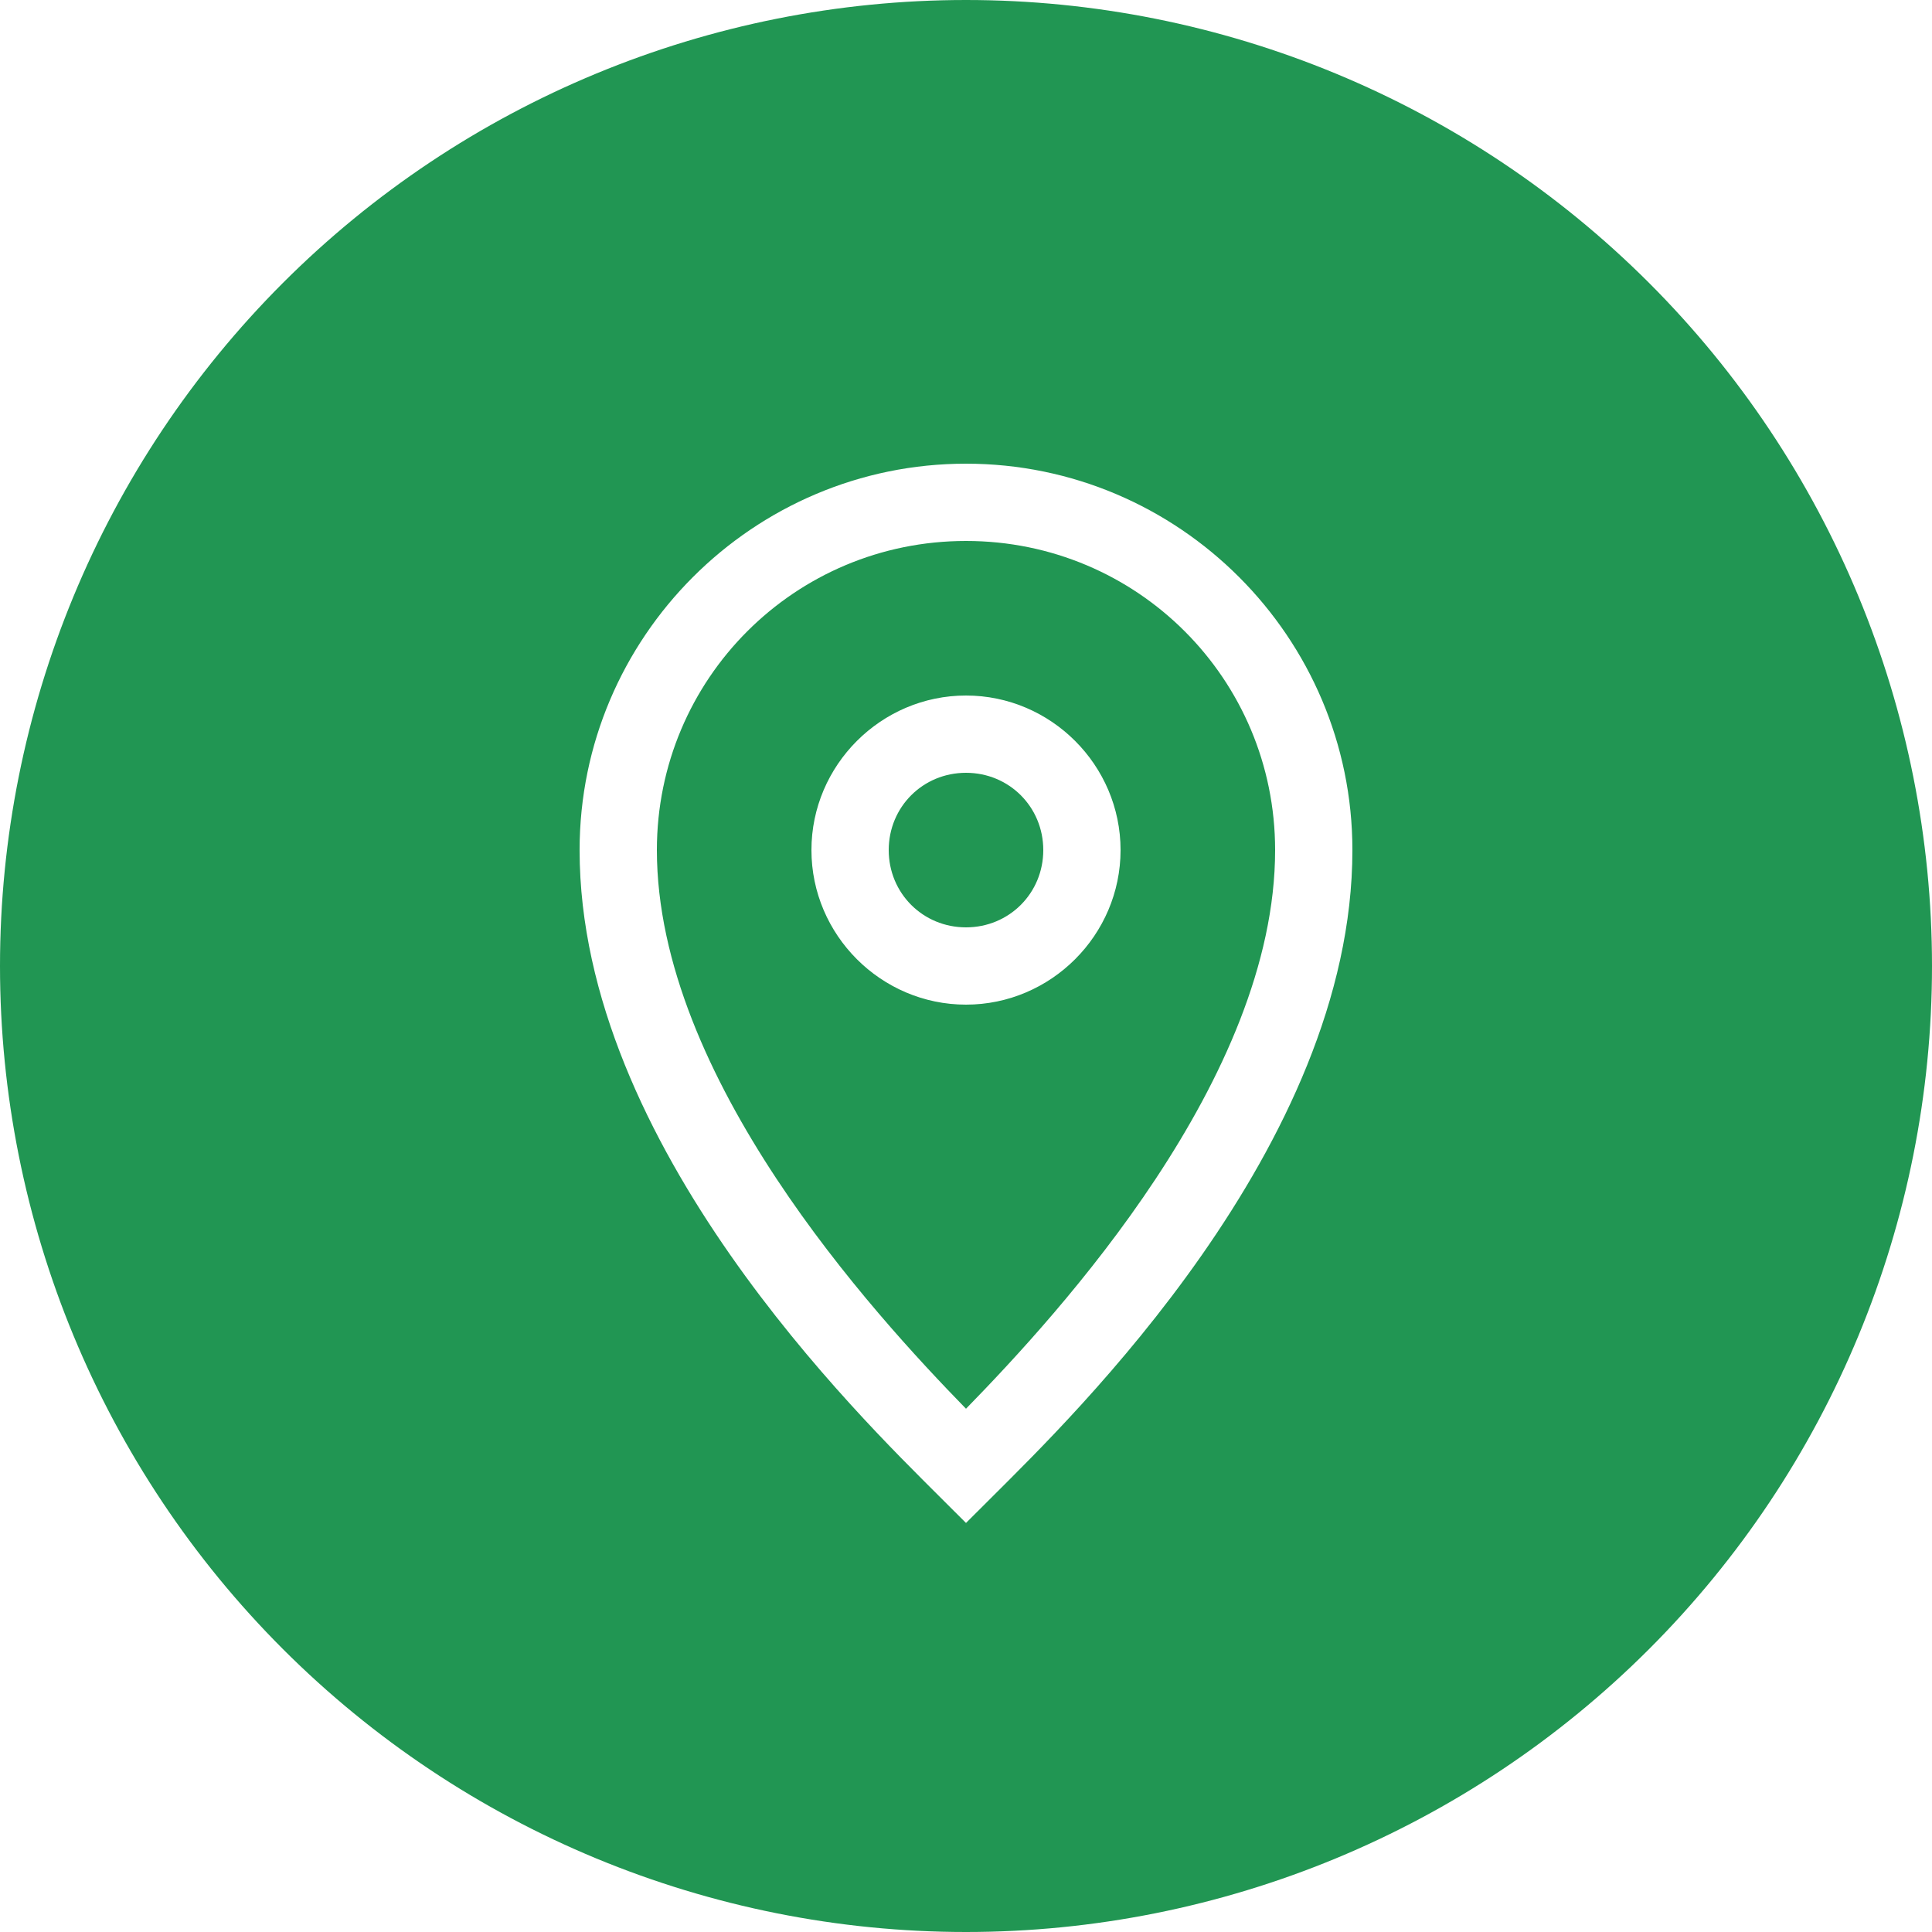
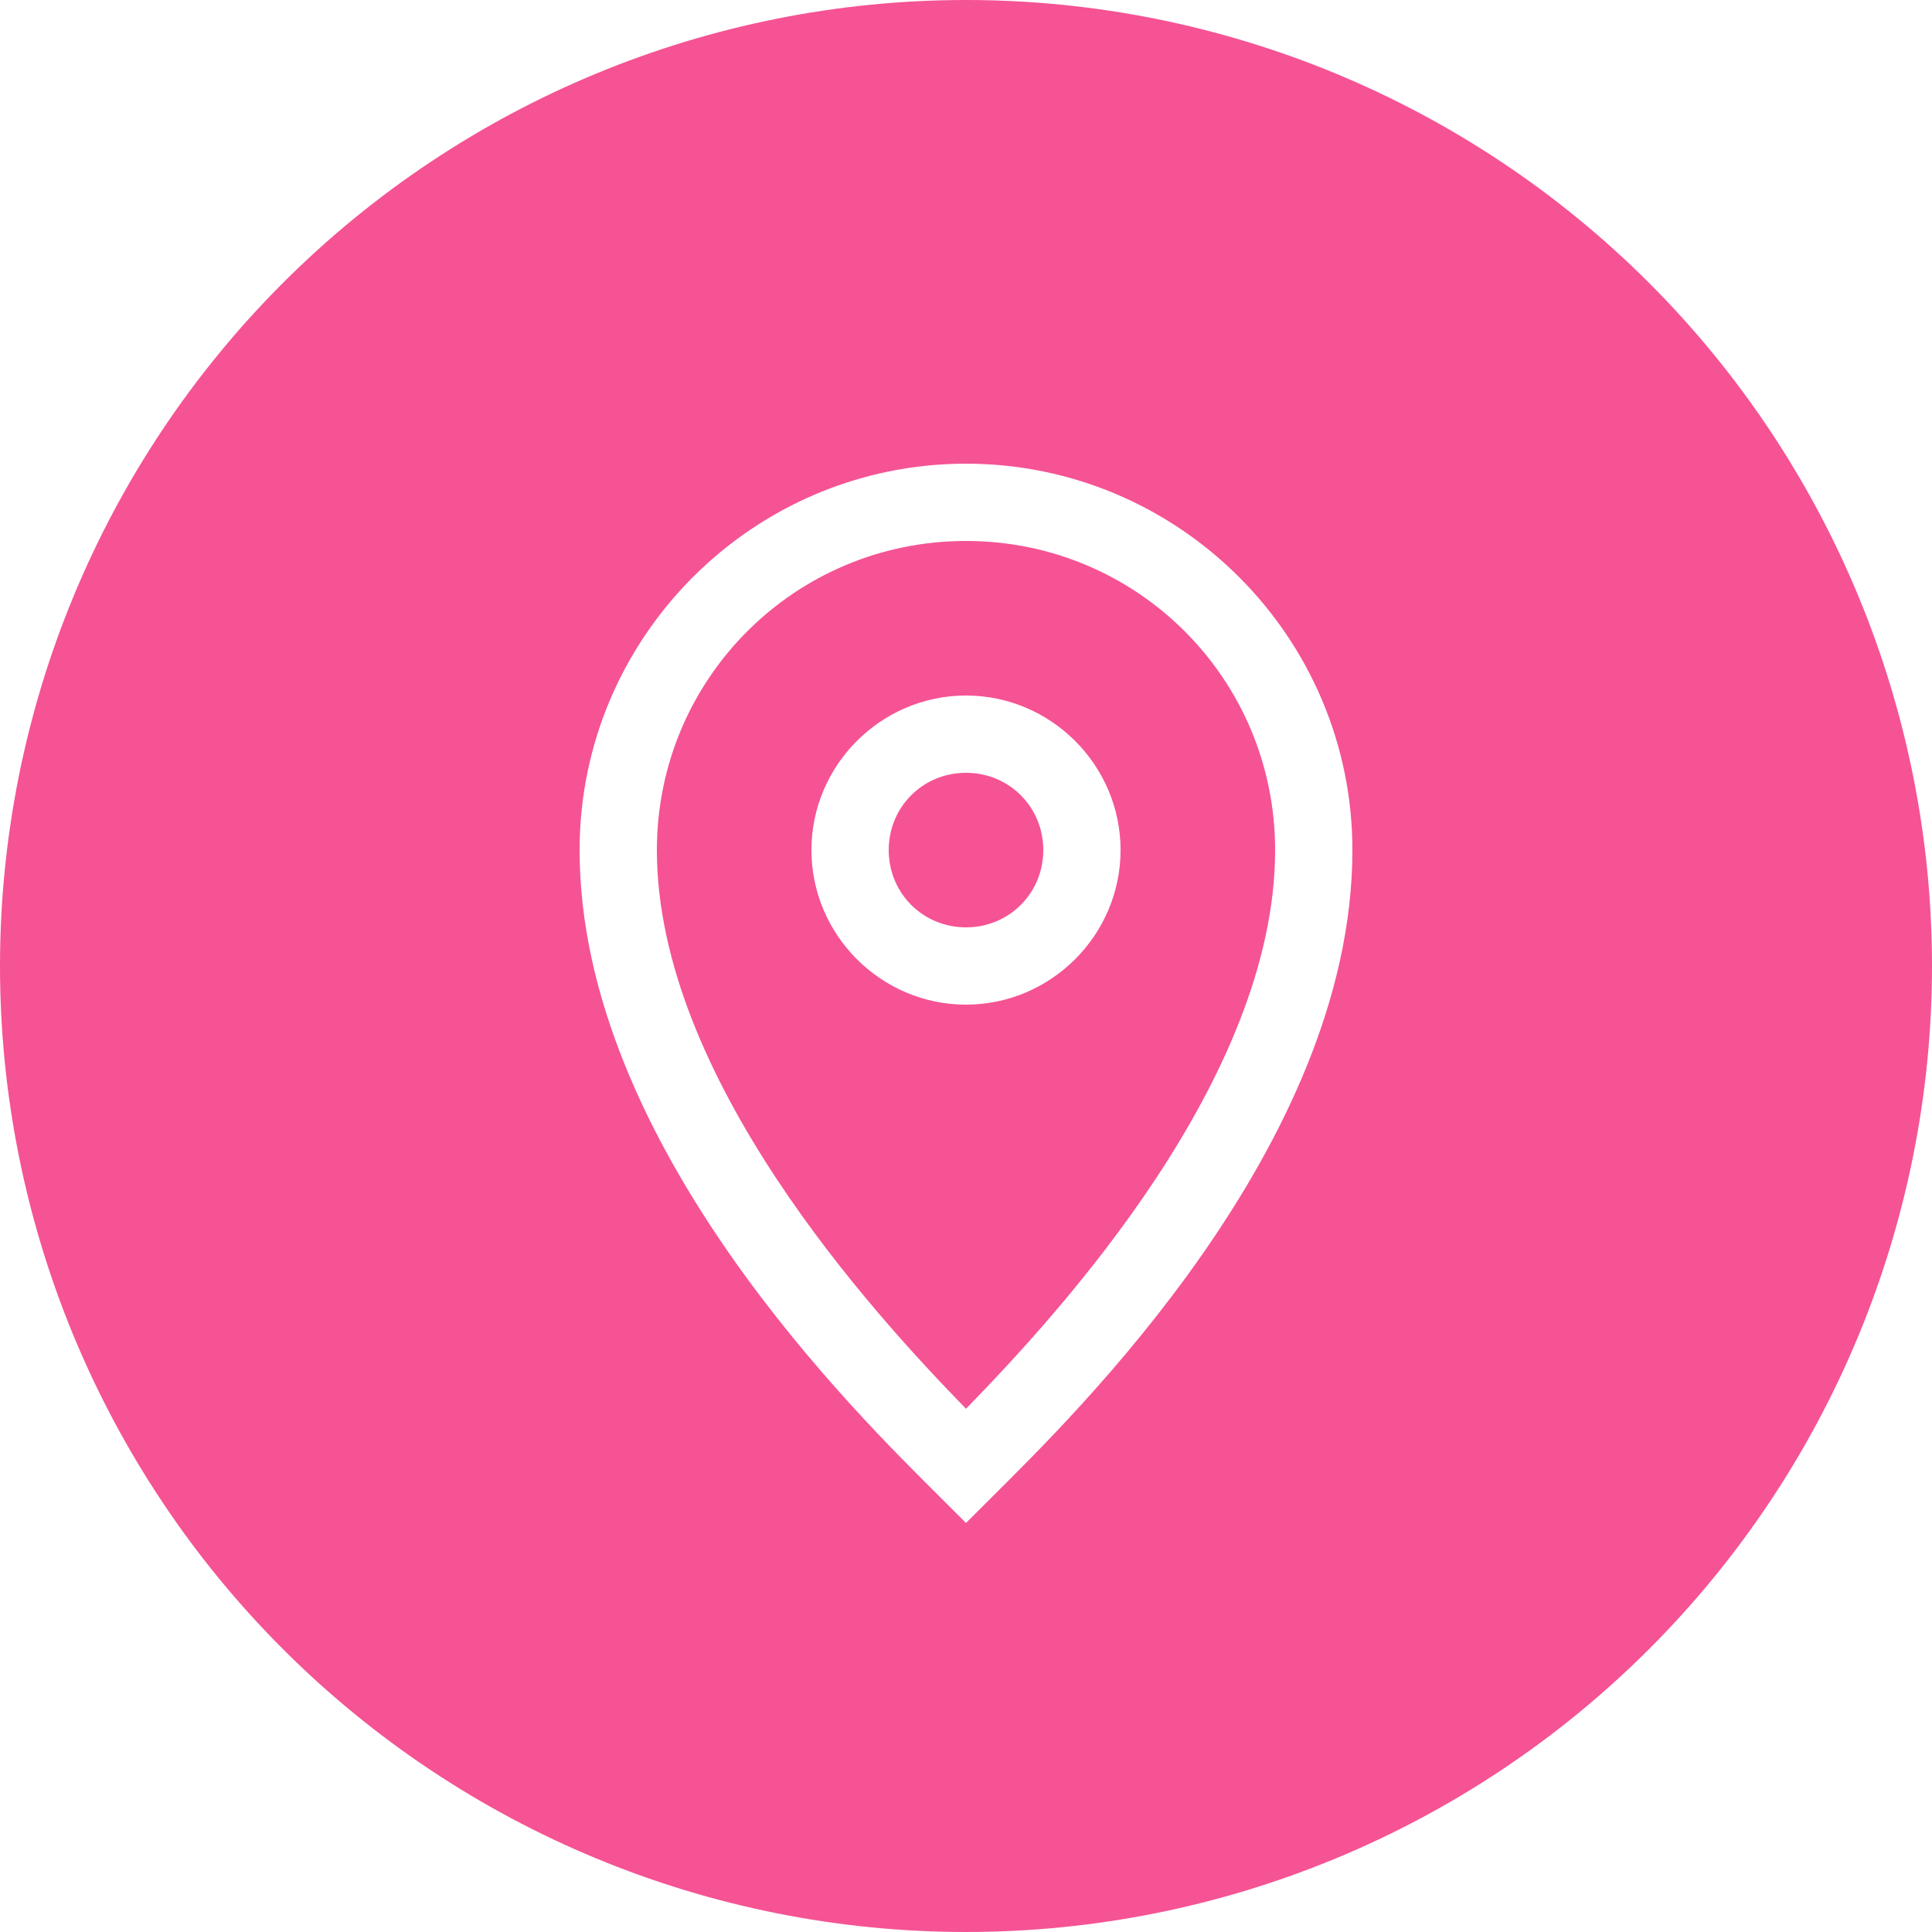
<svg xmlns="http://www.w3.org/2000/svg" xmlns:xlink="http://www.w3.org/1999/xlink" width="25" height="25" viewBox="0 0 25 25" version="1.1">
  <g id="Canvas" transform="translate(-4909 -2758)">
    <g id="noun_376938_cc">
      <g id="Group">
        <g id="Group">
          <g id="Group">
            <g id="Vector">
-               <use xlink:href="#path0_fill" transform="translate(4909 2758)" fill="#219653" />
+               <use xlink:href="#path0_fill" transform="translate(4909 2758)" fill="#F55394" />
            </g>
          </g>
        </g>
      </g>
    </g>
  </g>
  <defs>
    <path id="path0_fill" d="M 12.5 8.88178e-16C 9.185 1.77636e-15 6.005 1.317 3.661 3.661C 1.317 6.005 2.66454e-15 9.185 0 12.5C 3.55271e-15 15.815 1.317 18.995 3.661 21.339C 6.005 23.683 9.185 25 12.5 25C 15.815 25 18.995 23.683 21.339 21.339C 23.683 18.995 25 15.815 25 12.5C 25 9.185 23.683 6.005 21.339 3.661C 18.995 1.317 15.815 1.44329e-15 12.5 0L 12.5 8.88178e-16ZM 12.5 6C 15.255 6 17.5 8.245 17.5 11C 17.5 14.835 13.853 18.354 12.854 19.354L 12.5 19.707L 12.146 19.354C 11.145 18.352 7.5 14.825 7.5 11C 7.5 8.245 9.745 6 12.5 6ZM 12.5 7C 10.285 7 8.5 8.785 8.5 11C 8.5 13.938 11.292 16.99 12.5 18.229C 13.709 16.99 16.5 13.949 16.5 11C 16.5 8.785 14.715 7 12.5 7ZM 12.5 9C 13.599 9 14.5 9.901 14.5 11C 14.5 12.099 13.599 13 12.5 13C 11.401 13 10.5 12.099 10.5 11C 10.5 9.901 11.401 9 12.5 9ZM 12.5 10C 11.942 10 11.5 10.442 11.5 11C 11.5 11.558 11.942 12 12.5 12C 13.058 12 13.5 11.558 13.5 11C 13.5 10.442 13.058 10 12.5 10Z" />
  </defs>
</svg>
